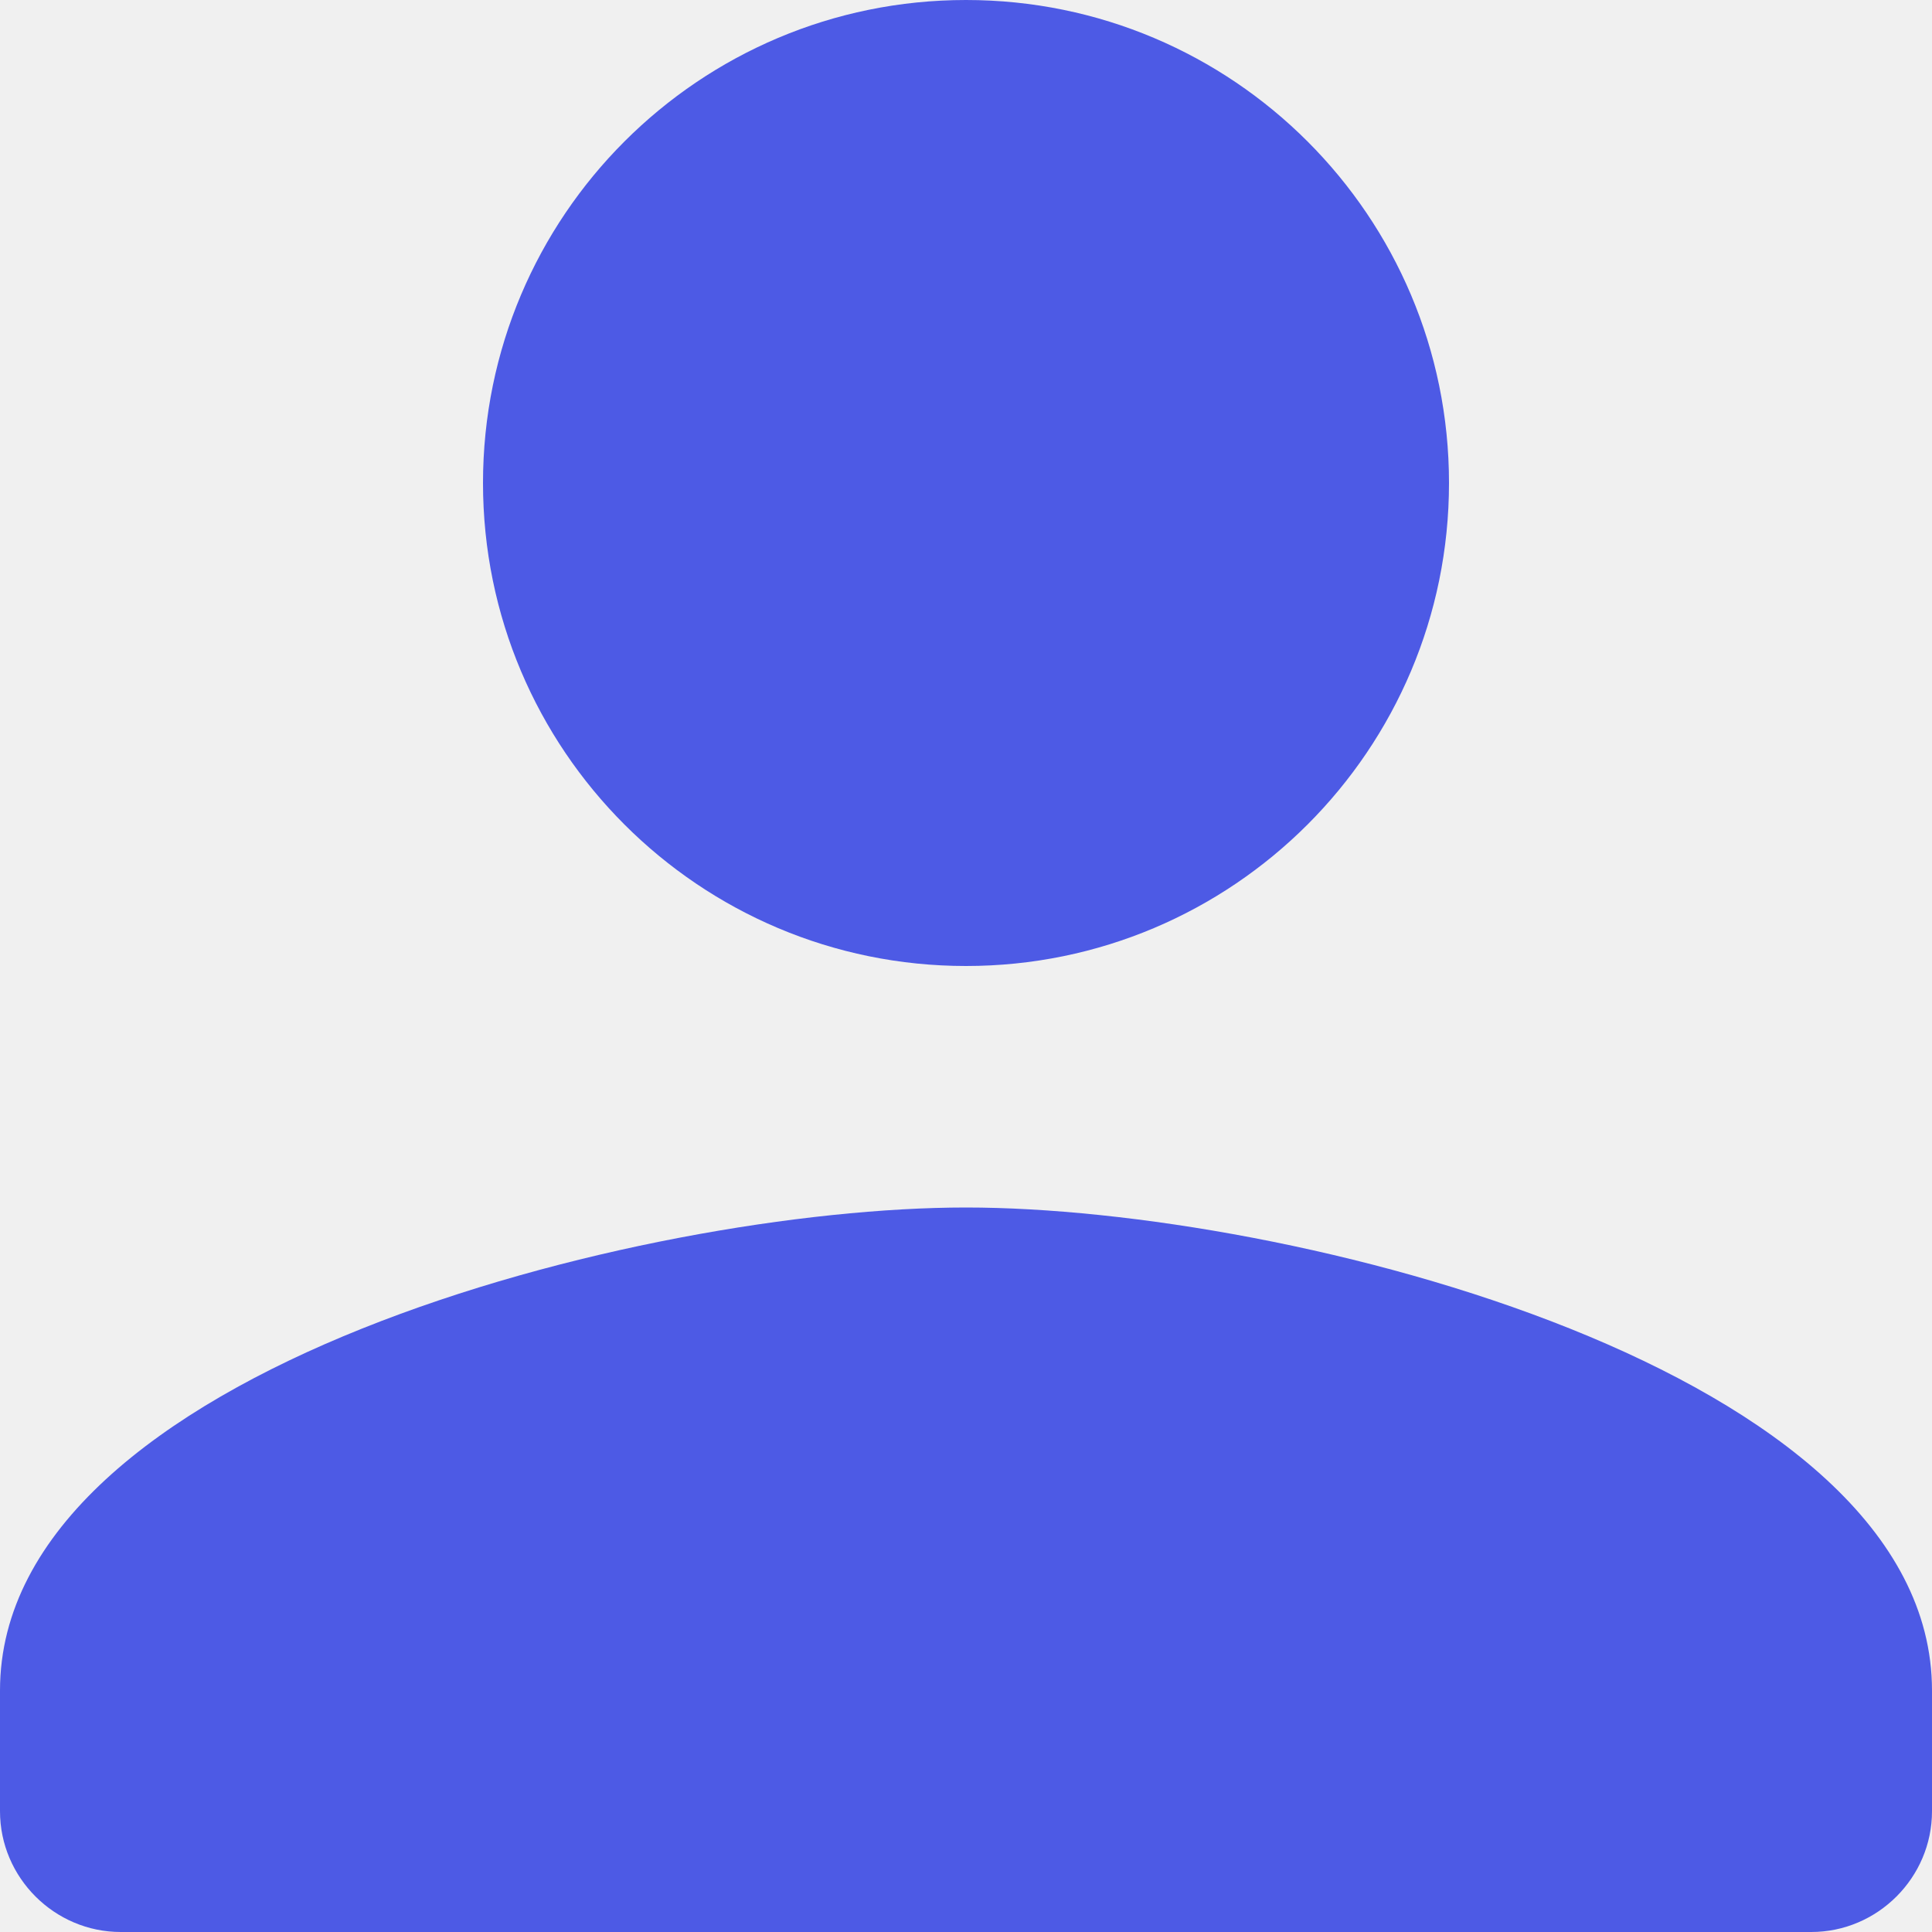
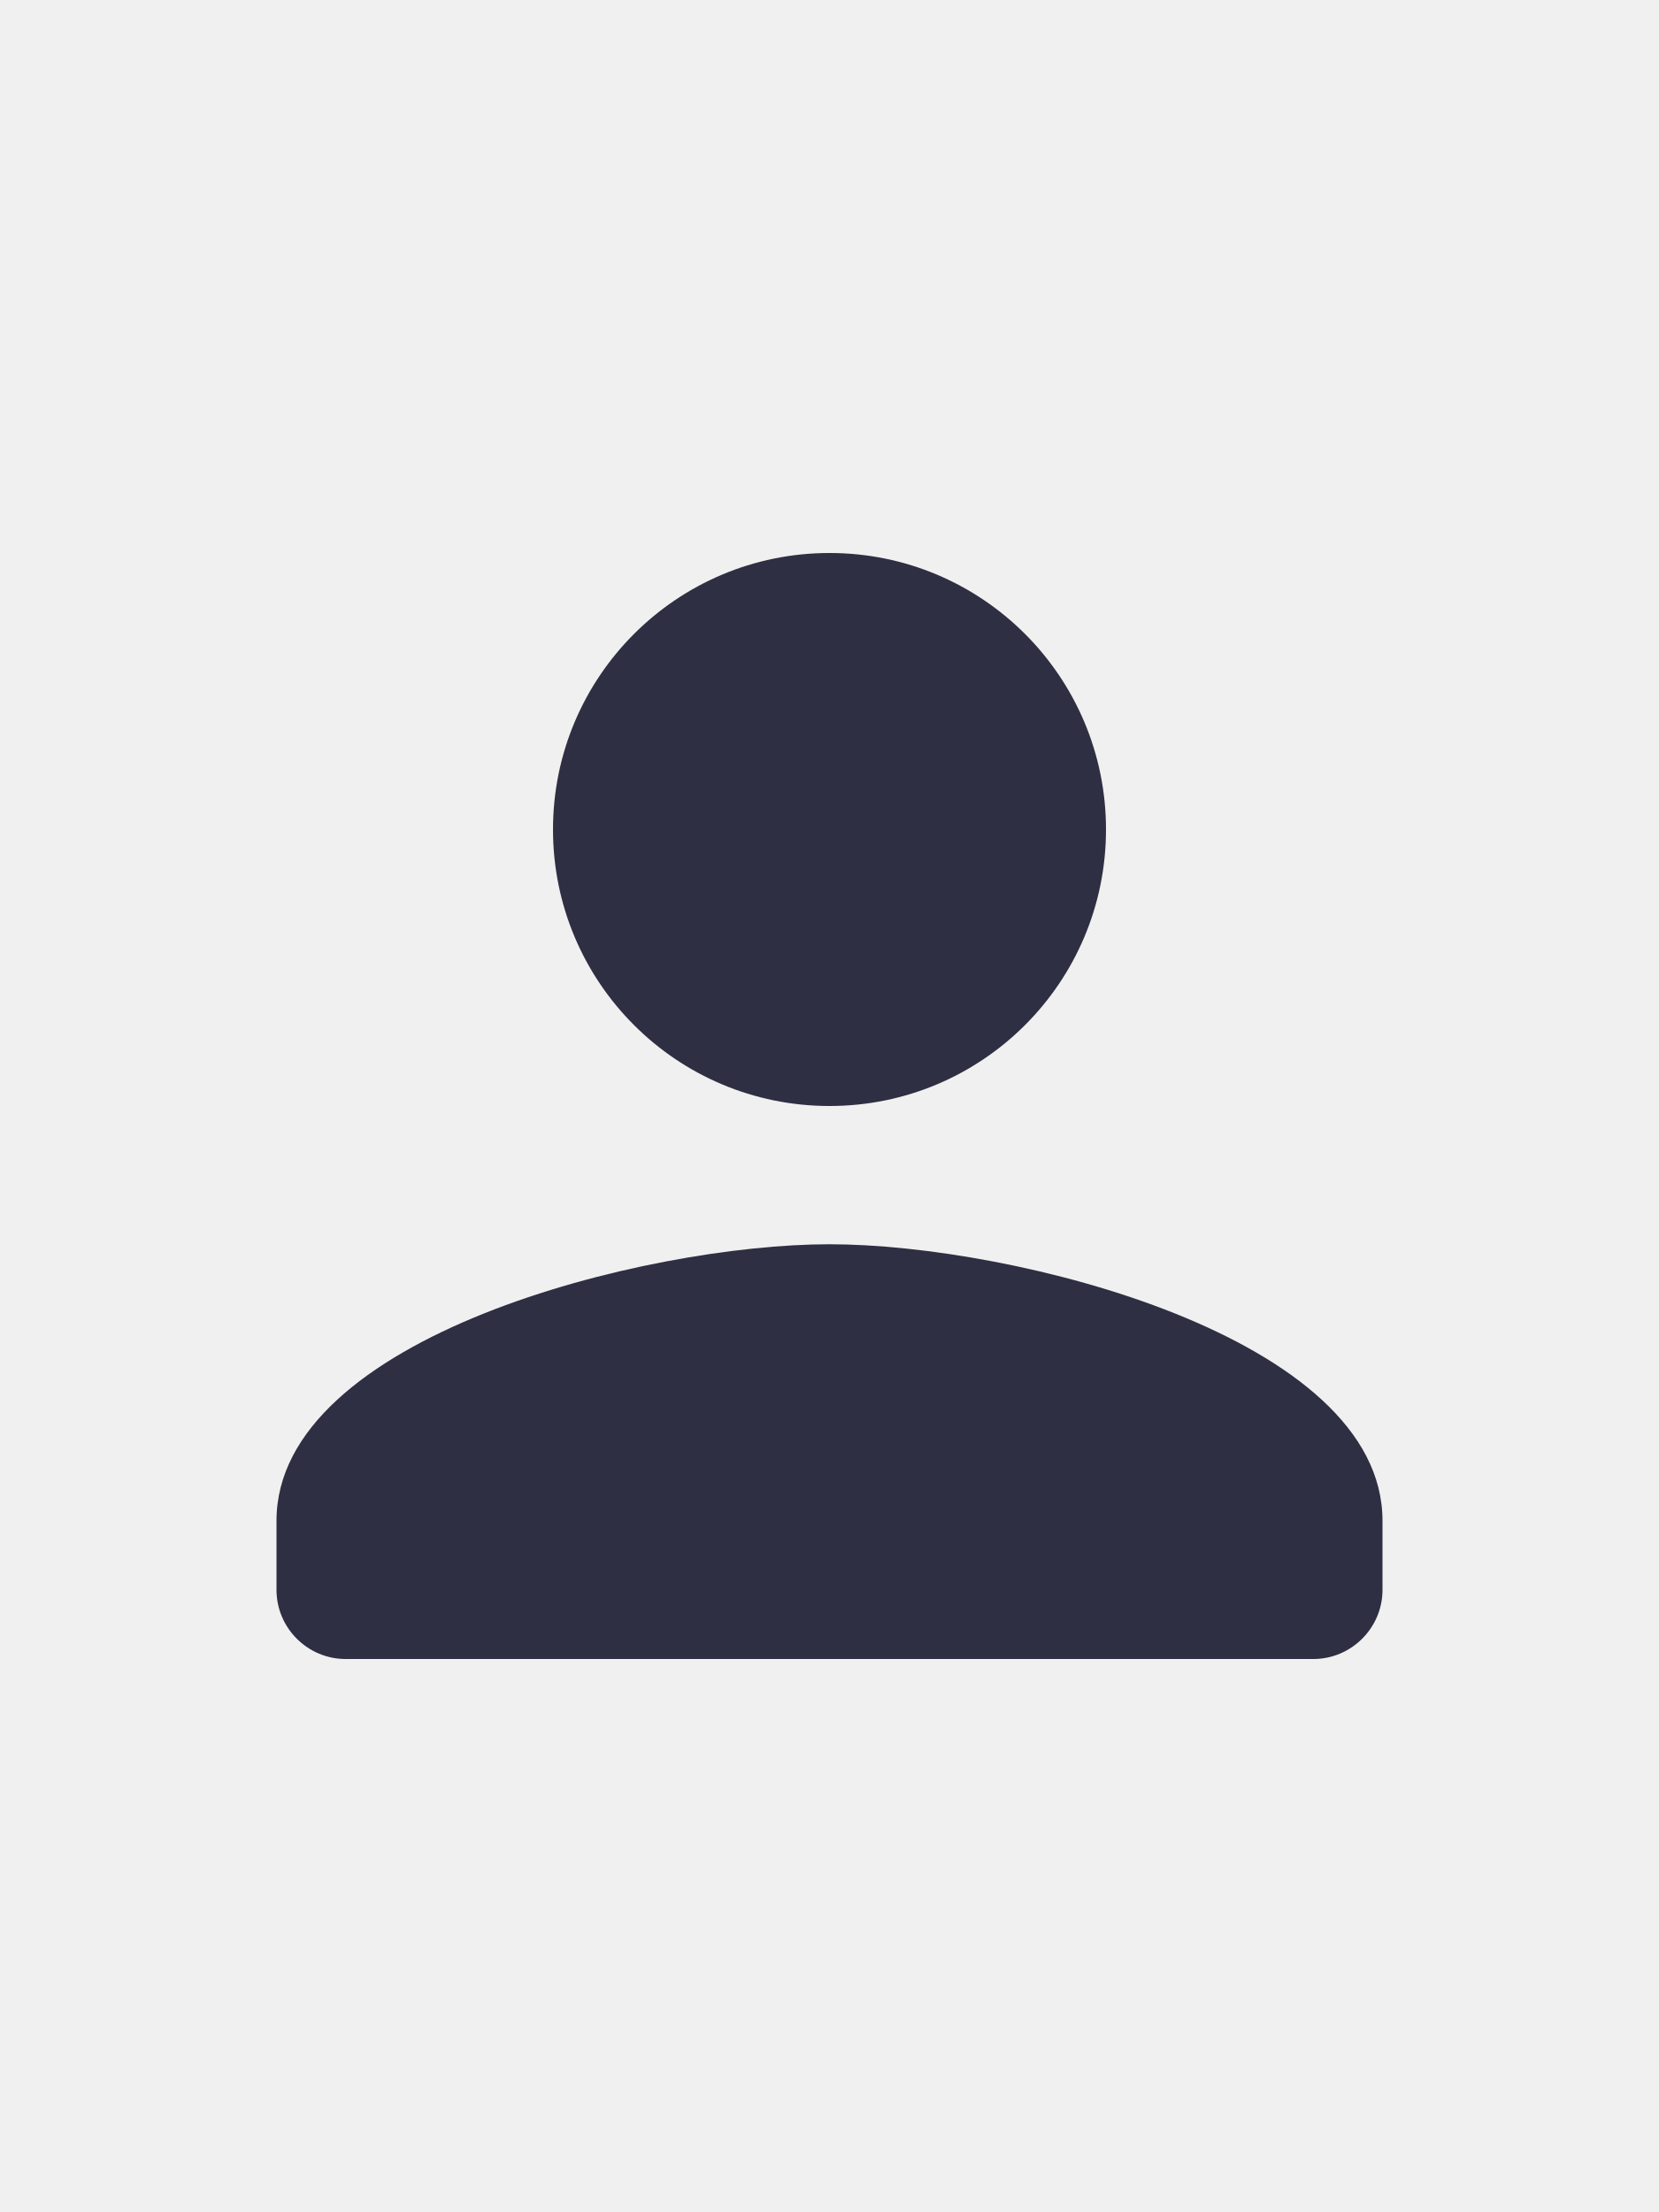
- <svg xmlns="http://www.w3.org/2000/svg" width="12" height="12" viewBox="0 0 12 12" fill="none">
-   <path d="M6 6C7.657 6 9 4.657 9 3C9 1.343 7.657 0 6 0C4.343 0 3 1.343 3 3C3 4.657 4.343 6 6 6ZM6 7.5C3.998 7.5 0 8.505 0 10.5V11.25C0 11.662 0.338 12 0.75 12H11.25C11.662 12 12 11.662 12 11.25V10.5C12 8.505 8.002 7.5 6 7.5Z" fill="#4D5AE5" />
+ <svg xmlns="http://www.w3.org/2000/svg" width="18" height="24" viewBox="0 0 18 24" fill="none">
+   <g clip-path="url(#clip0_297039_1172)">
+     <path d="M9 12C10.658 12 12 10.658 12 9C12 7.343 10.658 6 9 6C7.343 6 6 7.343 6 9C6 10.658 7.343 12 9 12ZM9 13.5C6.997 13.5 3 14.505 3 16.5V17.25C3 17.663 3.337 18 3.75 18H14.25C14.662 18 15 17.663 15 17.25V16.5C15 14.505 11.002 13.5 9 13.5Z" fill="#2E2F42" />
+   </g>
+   <defs>
+     <clipPath id="clip0_297039_1172">
+       <rect width="18" height="18" fill="white" transform="translate(0 3)" />
+     </clipPath>
+   </defs>
</svg>
